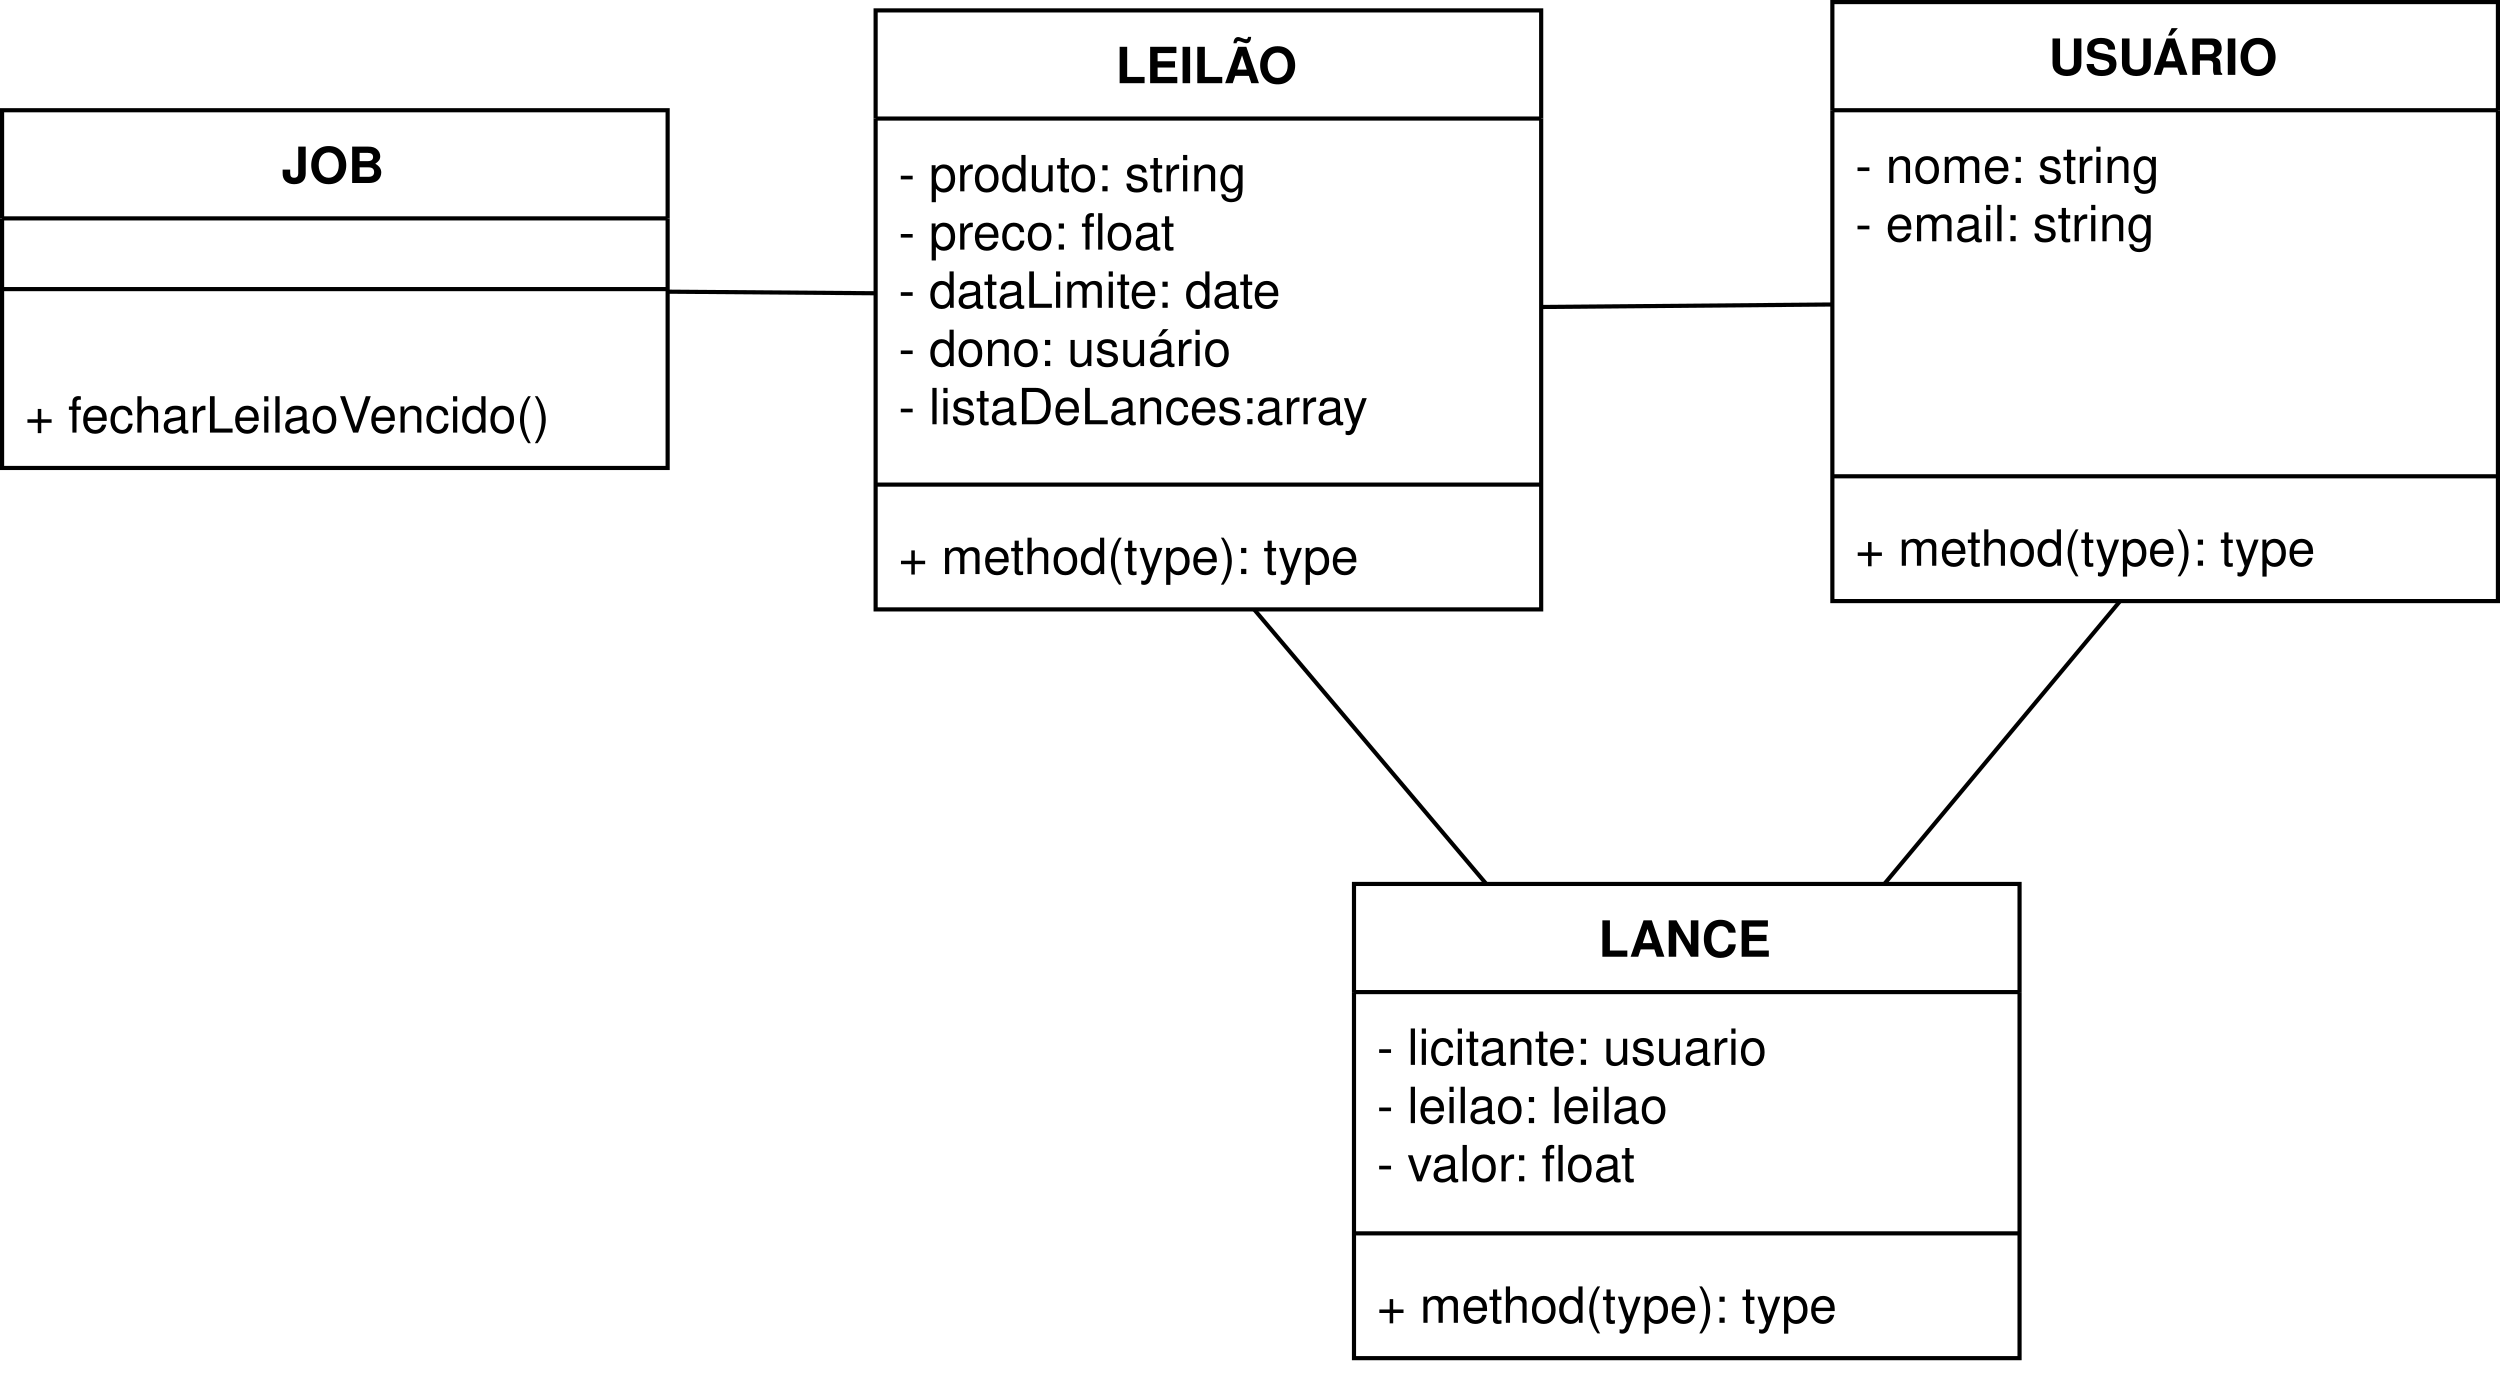
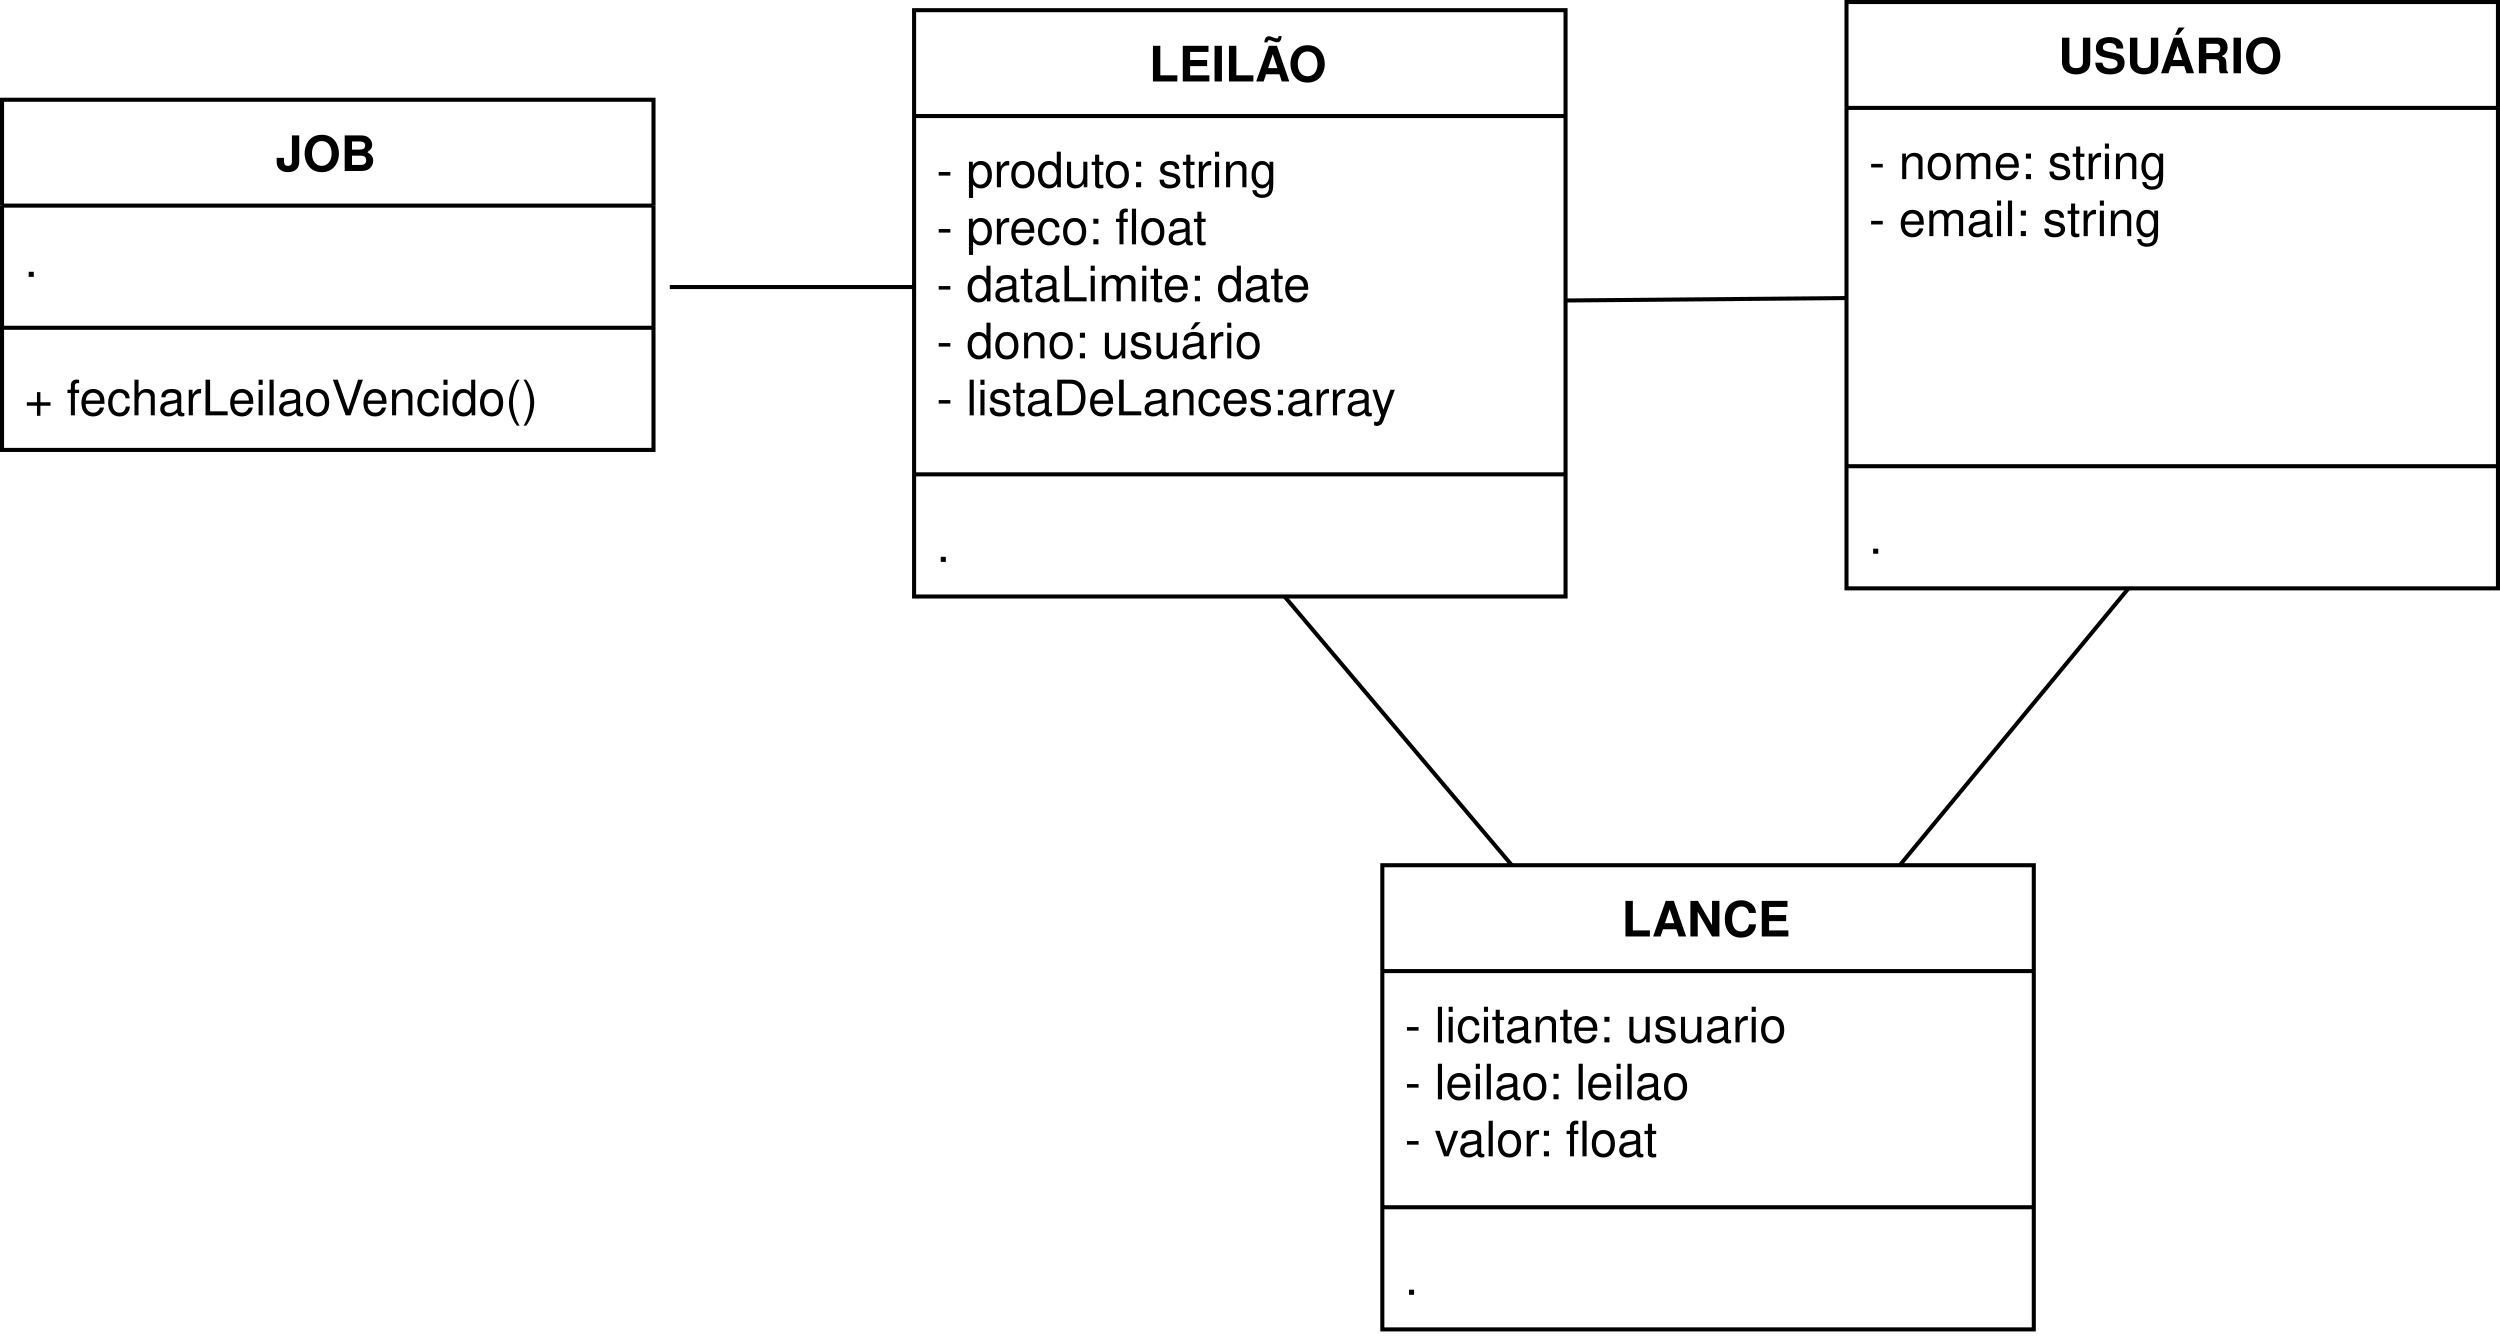
- <svg xmlns="http://www.w3.org/2000/svg" version="1.1" width="601px" height="330px" viewBox="-0.5 -0.5 601 330" content="&lt;mxfile host=&quot;app.diagrams.net&quot; modified=&quot;2022-04-12T23:21:53.268Z&quot; agent=&quot;5.0 (Windows NT 10.0; Win64; x64) AppleWebKit/537.36 (KHTML, like Gecko) Chrome/100.0.49.88 Safari/537.36&quot; etag=&quot;E_37cZLCmnd7MN_tWlZ8&quot; version=&quot;17.4.3&quot; type=&quot;github&quot;&gt;&lt;diagram id=&quot;IM1q6rWm7Gt-FShwRXJx&quot; name=&quot;Page-1&quot;&gt;7Vpbc9o4FP41nmkfsoNvhDxiQ9Lu0m2mbLfdR8UWWKnsw8giQH99JVvCNwJmi8t0xi+M9elISOc7N0s2bD/ePjC0ij5AiKlhDcKtYU8My7odDsWvBHYKcNwcWDIS5pBZAHPyHStwoNA1CXFaEeQAlJNVFQwgSXDAKxhiDDZVsQXQ6r+u0BI3gHmAaBP9QkIe5ejIHRT4O0yWkf5nc6B6YqSFFZBGKIRNCbKnhu0zAJ4/xVsfU6k7rZd83P0rvfuFMZzwNgPu3z3fJjY8PU+fCDGDpf8w/utGq/kF0bXasVot32kVMFgnIZazDAzbA8YjWEKC6AxgJUBTgM+Y850iD605CCjiMVW9YoFs91WNzxr/ycYfrm5OtuXOyW7fCseSQtFMIME5ck8oVf1NDSilpLBmAT6ybbVJjtgS82PqsXNBHFasRCn4AUOMxYKFAMMUcfJSNRqkbG+5l9sPfQQi1mwNlJvYjuJBecndqDpDvlA1qOBYPJRWUUAZ82dYgdUwgj8/eg07SDckpijjYQEJn6seyTCiZJmI50AwgZkAXjDjRHjRWHVwaSpeEBEaztAO1lLpKUfBN93yImDku5gWaasR3Ywrm7KGFYm5HKmMgOFUyDxqIzBr0Ae0rQjOUMoVEAClaJWSp/02YqFmknjAOcSnbEzuEG+PGoXuHVTJdZy8uSniiTlUIlEployGr5tRxQLOpds57fOUZDynnMG3feCTKloI9/OBAiucUpNP8YIfoD4mYUizyVYoIMnynyxq3JgFMssGTuwC+aS0ICEGHHGUkyQZoegJ00dICScg52e5rLeS3pGpyvUMd5IhjPuQiE0gkrGHBfkbLA3gAK9HPeM02Ypca9iOXNvpiFz3ALmezHw4iBCbYUIR/IuTgITw5m2Dd7FLvue9xvP51OdeX2XZabIsIRBjFzSL9ZEwGJwcYL7KsCe06sskIri2fNE2i/bV6NdUn6Lf6sq3rRYJXWYzHb0VkRfI8V3larN1sh5eOln/FBN63SUmZtP3M8O3jZH9sc+uF8qutlnNrlZLDzSdriKwLhpLxN/IXTIIM7cZZ8QzEQANGQbkBmwvl8CB6hehEPFadyiC4YzEhONcRrRxXQQSNcE6XUtLG5uMQE2IEkH+RHCVBPLNaixek9CuzwTHM4F5dipoWwmMOrPDvs7rkF7TbBloRl3R+1qlJ6aPIHzDdyv8Ng8G8rF38MtbwOjKxZ6ueEom8Hn+OaswzE/v+xrjUjWGWzueaUt8hzXG7cEaIxHTHykwcIwIrfb3QaHNK8XvlPVHfdbvjt7rZ/27Putf1cGvn/X3+at0sDD+25/26f5C6d6x3Eq6t+y2ZwpmV1FdB/FavqckIBwl+kRAvPSjA+/72ZlvLqGeqwJiUunzpXOHPmgcPRVub1FnVgVuZ/bTPJPqq4KL0Tu6clFgHTrp6YuCX2gAV68JDh0G1a99Glc0pfub6gXQq0n09G2NWsjJ2xo948nbmpJO3UMhU2E/+QWGc1e7RtA+rafId974BKMxUf2sYF88/KpvOZpnQleyhLvf0xLc+oXS/7aEYVeWIJrFd2O5ePHxnT39AQ==&lt;/diagram&gt;&lt;/mxfile&gt;" resource="https://app.diagrams.net/#Hericthmoritsuka%2FumlExercises%2Fmain%2Fex%20diag%20de%20classe%201.svg">
+ <svg xmlns="http://www.w3.org/2000/svg" version="1.1" width="614px" height="330px" viewBox="-0.5 -0.5 614 330" content="&lt;mxfile host=&quot;app.diagrams.net&quot; modified=&quot;2022-04-12T23:32:33.015Z&quot; agent=&quot;5.0 (Windows NT 10.0; Win64; x64) AppleWebKit/537.36 (KHTML, like Gecko) Chrome/100.0.49.88 Safari/537.36&quot; etag=&quot;Lsm3twCEt9jjGflP5XDa&quot; version=&quot;17.4.3&quot; type=&quot;github&quot;&gt;&lt;diagram id=&quot;IM1q6rWm7Gt-FShwRXJx&quot; name=&quot;Page-1&quot;&gt;7Vpbc9o4FP41zHQfksHXmEcMJOku2WTKtrt9FLbASmWLkUUC/fUr2RK+iIuTmjKdeoZhfI6OD9L5vqOjCz1rFG/uKFhFDySEuGf2w03PGvdM88Z1+bdQbKXCdnLFkqIwVxmFYoa+Q6nsS+0ahTCtGDJCMEOrqjIgSQIDVtEBSslr1WxBcPVXV2AJNcUsAFjX/otCFuVaz+kX+nuIlpH6ZaMvW2KgjKUijUBIXksqa9KzRpQQlj/FmxHEInYqLvl7twdadx2jMGFNXri9f75JLDJ/nswRMoLl6G7415UK8wvAazli2Vu2VSGgZJ2EUHjp9yyfUBaRJUkAnhKy4kqDK58hY1sJHlgzwlURi7Fs5R2k2//k+5nwVQjXjhLHm3LjeLuTwqGAkIsJSWCuuUUYq/YNYsKtcd03HSnnnm/cgZQL10LYloQnSFEMGaRSp8dThjglaxrIWPhfHjbzr+PEf1ivN3M6f3q8n13JkDFAl5AdC7aVG8KwwjkJ1x0kvDt0yw0oxIChlyoFgWTycme3e/WJIN5nsy+TzrIlqjLnBl7VQ95R+VKZMTU/plv1491cu4Zjebb8tqtu8zhpbvlDaXCFKqPnG6hqNqCqiOxMipIyLbD3OAsb8WY/HxoTx22bOBVw3oqE6ncJienk47Q3snqe9aiBkr6iGIMscguSMIWPiC3AaJnw54DHTiSi/wIpQ3z2HcoGJkDygwjhcAq2ZC2ilDIQfFOSHxGKvnO3QOHFmymTaJpuxWIm3pSwUZhymycFm1FTPYBNxXAKUiYVAcEYrFI03w0j5gCixCeMkfgUK8QI4eYoiiqNjWr6qQR4LeqQoTI0Ktcg2z4X8JYG/JUYJSVhljbDDHiKkmWPRz4bgOXnFjCQ7QtMAKs1h4CBKYoRg7kNl2HdhCTSwTpdC6YNDYpIzQgjDv6YY5UEYs0w5AsAsNX4yMPPMp5Q8g2OCCa0SO0Fz+uaSnEUwwU7yNB0BQI+7GlmM7YLzSeJi1AR/i4fvphJIhSGMMmmJ8YHn1NJDGMlps8MN8fnHw7vSBRKh3d8xGWjkPlHmFM2IgkfC0AZ0SDn6SsUXN1DwePZfJqYiohuMyJ6Z+OhfboUYJShl6Oslm7GuyCOOVgYFpj+k1WOK0PD3dJxt/ZgjMEc4ieSIoaI8E9z2xr2F4PXMBpONN654HU0eK+7LG4fZq8ZzCrd28fZ1XD+PPucLSOMTx+7hURbCwnHGlQWEk2BP+NC4mbvQiLh7o+sImAMEK62d5NCk33Dr1Tava60nw/ey5f2QVfafwbMly7tuyJVOiIY/j2adDW9pZpum06lpptW09MB41xTt5qpa0UdowAxkKi9Pd++gz07d4gwkBt8+Vw14E5FzpdOELpJ49ik8QZGvbH0O2fjj3661JX+1uD1Llz5Tf3Mpqv87aN88cKvn91oKOs3KqXrlup9zcFKefpyRXbk5OWK8njycqUUU2ffvCh1P3h5Zw9qp/4qcU9cs2mOnNot4G6FcOIasLX7Ov1050JMGPyaTHDq9z/vZoL705iw935c3wv8+ehrXPiNdwLa/L6H6Ad3Ap5bAdc2G9b5FirAsX9DdHW+KbyHc+aH1+ptlPm93euW6ucD12mawWfCdt/lqi/23TCIAJ1mu/MvMAlQSD780aV2y+i7Dfdp70htLhZ/N8yLe/GfTWvyPw==&lt;/diagram&gt;&lt;/mxfile&gt;" resource="https://app.diagrams.net/#Hericthmoritsuka%2FumlExercises%2Fmain%2Fex%20diag%20de%20classe%201.svg">
  <defs>
-     <clipPath id="mx-clip-4-91-152-26-0">
-       <rect x="4" y="91" width="152" height="26" />
+     <clipPath id="mx-clip-228-33-152-84-0">
+       <rect x="228" y="33" width="152" height="84" />
    </clipPath>
-     <clipPath id="mx-clip-214-33-152-84-0">
-       <rect x="214" y="33" width="152" height="84" />
+     <clipPath id="mx-clip-228-125-152-26-0">
+       <rect x="228" y="125" width="152" height="26" />
    </clipPath>
-     <clipPath id="mx-clip-214-125-152-26-0">
-       <rect x="214" y="125" width="152" height="26" />
+     <clipPath id="mx-clip-457-31-152-84-0">
+       <rect x="457" y="31" width="152" height="84" />
    </clipPath>
-     <clipPath id="mx-clip-444-31-152-84-0">
-       <rect x="444" y="31" width="152" height="84" />
+     <clipPath id="mx-clip-457-123-152-26-0">
+       <rect x="457" y="123" width="152" height="26" />
    </clipPath>
-     <clipPath id="mx-clip-444-123-152-26-0">
-       <rect x="444" y="123" width="152" height="26" />
+     <clipPath id="mx-clip-343-243-152-54-0">
+       <rect x="343" y="243" width="152" height="54" />
    </clipPath>
-     <clipPath id="mx-clip-329-243-152-54-0">
-       <rect x="329" y="243" width="152" height="54" />
+     <clipPath id="mx-clip-343-305-152-26-0">
+       <rect x="343" y="305" width="152" height="26" />
    </clipPath>
-     <clipPath id="mx-clip-329-305-152-26-0">
-       <rect x="329" y="305" width="152" height="26" />
+     <clipPath id="mx-clip-4-55-152-26-0">
+       <rect x="4" y="55" width="152" height="26" />
+     </clipPath>
+     <clipPath id="mx-clip-4-89-152-26-0">
+       <rect x="4" y="89" width="152" height="26" />
    </clipPath>
  </defs>
  <g>
-     <path d="M 160 69.62 L 210 70" fill="none" stroke="rgb(0, 0, 0)" stroke-miterlimit="10" pointer-events="stroke" />
-     <path d="M 0 52 L 0 26 L 160 26 L 160 52" fill="rgb(255, 255, 255)" stroke="rgb(0, 0, 0)" stroke-miterlimit="10" pointer-events="all" />
-     <path d="M 0 52 L 0 112 L 160 112 L 160 52" fill="none" stroke="rgb(0, 0, 0)" stroke-miterlimit="10" pointer-events="none" />
-     <path d="M 0 52 L 160 52" fill="none" stroke="rgb(0, 0, 0)" stroke-miterlimit="10" pointer-events="none" />
+     <path d="M 164 69.99 L 224 70" fill="none" stroke="rgb(0, 0, 0)" stroke-miterlimit="10" pointer-events="stroke" />
+     <path d="M 384 73.3 L 453 72.7" fill="none" stroke="rgb(0, 0, 0)" stroke-miterlimit="10" pointer-events="stroke" />
+     <path d="M 224 28 L 224 2 L 384 2 L 384 28" fill="rgb(255, 255, 255)" stroke="rgb(0, 0, 0)" stroke-miterlimit="10" pointer-events="all" />
+     <path d="M 224 28 L 224 146 L 384 146 L 384 28" fill="none" stroke="rgb(0, 0, 0)" stroke-miterlimit="10" pointer-events="none" />
+     <path d="M 224 28 L 384 28" fill="none" stroke="rgb(0, 0, 0)" stroke-miterlimit="10" pointer-events="none" />
    <g fill="rgb(0, 0, 0)" font-family="Helvetica" font-weight="bold" pointer-events="none" text-anchor="middle" font-size="12px">
-       <text x="79.5" y="43.5">JOB</text>
+       <text x="303.5" y="19.5">LEILÃO</text>
    </g>
-     <path d="M 0 69 L 160 69" fill="none" stroke="rgb(0, 0, 0)" stroke-miterlimit="10" pointer-events="none" />
-     <g fill="rgb(0, 0, 0)" font-family="Helvetica" pointer-events="none" clip-path="url(#mx-clip-4-91-152-26-0)" font-size="12px">
-       <text x="5.5" y="103.5">+ fecharLeilaoVencido()</text>
+     <g fill="rgb(0, 0, 0)" font-family="Helvetica" pointer-events="none" clip-path="url(#mx-clip-228-33-152-84-0)" font-size="12px">
+       <text x="229.5" y="45.5">- produto: string</text>
+       <text x="229.5" y="59.5">- preco: float</text>
+       <text x="229.5" y="73.5">- dataLimite: date</text>
+       <text x="229.5" y="87.5">- dono: usuário</text>
+       <text x="229.5" y="101.5">- listaDeLances:array</text>
    </g>
-     <path d="M 370 73.3 L 440 72.7" fill="none" stroke="rgb(0, 0, 0)" stroke-miterlimit="10" pointer-events="none" />
-     <path d="M 210 28 L 210 2 L 370 2 L 370 28" fill="rgb(255, 255, 255)" stroke="rgb(0, 0, 0)" stroke-miterlimit="10" pointer-events="none" />
-     <path d="M 210 28 L 210 146 L 370 146 L 370 28" fill="none" stroke="rgb(0, 0, 0)" stroke-miterlimit="10" pointer-events="none" />
-     <path d="M 210 28 L 370 28" fill="none" stroke="rgb(0, 0, 0)" stroke-miterlimit="10" pointer-events="none" />
+     <path d="M 224 116 L 384 116" fill="none" stroke="rgb(0, 0, 0)" stroke-miterlimit="10" pointer-events="none" />
+     <g fill="rgb(0, 0, 0)" font-family="Helvetica" pointer-events="none" clip-path="url(#mx-clip-228-125-152-26-0)" font-size="12px">
+       <text x="229.5" y="137.5">.</text>
+     </g>
+     <path d="M 453 26 L 453 0 L 613 0 L 613 26" fill="rgb(255, 255, 255)" stroke="rgb(0, 0, 0)" stroke-miterlimit="10" pointer-events="none" />
+     <path d="M 453 26 L 453 144 L 613 144 L 613 26" fill="none" stroke="rgb(0, 0, 0)" stroke-miterlimit="10" pointer-events="none" />
+     <path d="M 453 26 L 613 26" fill="none" stroke="rgb(0, 0, 0)" stroke-miterlimit="10" pointer-events="none" />
    <g fill="rgb(0, 0, 0)" font-family="Helvetica" font-weight="bold" pointer-events="none" text-anchor="middle" font-size="12px">
-       <text x="289.5" y="19.5">LEILÃO</text>
+       <text x="532.5" y="17.5">USUÁRIO</text>
    </g>
-     <g fill="rgb(0, 0, 0)" font-family="Helvetica" pointer-events="none" clip-path="url(#mx-clip-214-33-152-84-0)" font-size="12px">
-       <text x="215.5" y="45.5">- produto: string</text>
-       <text x="215.5" y="59.5">- preco: float</text>
-       <text x="215.5" y="73.5">- dataLimite: date</text>
-       <text x="215.5" y="87.5">- dono: usuário</text>
-       <text x="215.5" y="101.5">- listaDeLances:array</text>
+     <g fill="rgb(0, 0, 0)" font-family="Helvetica" pointer-events="none" clip-path="url(#mx-clip-457-31-152-84-0)" font-size="12px">
+       <text x="458.5" y="43.5">- nome: string</text>
+       <text x="458.5" y="57.5">- email: string</text>
    </g>
-     <path d="M 210 116 L 370 116" fill="none" stroke="rgb(0, 0, 0)" stroke-miterlimit="10" pointer-events="none" />
-     <g fill="rgb(0, 0, 0)" font-family="Helvetica" pointer-events="none" clip-path="url(#mx-clip-214-125-152-26-0)" font-size="12px">
-       <text x="215.5" y="137.5">+ method(type): type</text>
+     <path d="M 453 114 L 613 114" fill="none" stroke="rgb(0, 0, 0)" stroke-miterlimit="10" pointer-events="none" />
+     <g fill="rgb(0, 0, 0)" font-family="Helvetica" pointer-events="none" clip-path="url(#mx-clip-457-123-152-26-0)" font-size="12px">
+       <text x="458.5" y="135.5">.</text>
    </g>
-     <path d="M 440 26 L 440 0 L 600 0 L 600 26" fill="rgb(255, 255, 255)" stroke="rgb(0, 0, 0)" stroke-miterlimit="10" pointer-events="none" />
-     <path d="M 440 26 L 440 144 L 600 144 L 600 26" fill="none" stroke="rgb(0, 0, 0)" stroke-miterlimit="10" pointer-events="none" />
-     <path d="M 440 26 L 600 26" fill="none" stroke="rgb(0, 0, 0)" stroke-miterlimit="10" pointer-events="none" />
+     <path d="M 339 238 L 339 212 L 499 212 L 499 238" fill="rgb(255, 255, 255)" stroke="rgb(0, 0, 0)" stroke-miterlimit="10" pointer-events="none" />
+     <path d="M 339 238 L 339 326 L 499 326 L 499 238" fill="none" stroke="rgb(0, 0, 0)" stroke-miterlimit="10" pointer-events="none" />
+     <path d="M 339 238 L 499 238" fill="none" stroke="rgb(0, 0, 0)" stroke-miterlimit="10" pointer-events="none" />
    <g fill="rgb(0, 0, 0)" font-family="Helvetica" font-weight="bold" pointer-events="none" text-anchor="middle" font-size="12px">
-       <text x="519.5" y="17.5">USUÁRIO</text>
+       <text x="418.5" y="229.5">LANCE</text>
    </g>
-     <g fill="rgb(0, 0, 0)" font-family="Helvetica" pointer-events="none" clip-path="url(#mx-clip-444-31-152-84-0)" font-size="12px">
-       <text x="445.5" y="43.5">- nome: string</text>
-       <text x="445.5" y="57.5">- email: string</text>
+     <g fill="rgb(0, 0, 0)" font-family="Helvetica" pointer-events="none" clip-path="url(#mx-clip-343-243-152-54-0)" font-size="12px">
+       <text x="344.5" y="255.5">- licitante: usuario</text>
+       <text x="344.5" y="269.5">- leilao: leilao</text>
+       <text x="344.5" y="283.5">- valor: float</text>
    </g>
-     <path d="M 440 114 L 600 114" fill="none" stroke="rgb(0, 0, 0)" stroke-miterlimit="10" pointer-events="none" />
-     <g fill="rgb(0, 0, 0)" font-family="Helvetica" pointer-events="none" clip-path="url(#mx-clip-444-123-152-26-0)" font-size="12px">
-       <text x="445.5" y="135.5">+ method(type): type</text>
+     <path d="M 339 296 L 499 296" fill="none" stroke="rgb(0, 0, 0)" stroke-miterlimit="10" pointer-events="none" />
+     <g fill="rgb(0, 0, 0)" font-family="Helvetica" pointer-events="none" clip-path="url(#mx-clip-343-305-152-26-0)" font-size="12px">
+       <text x="344.5" y="317.5">.</text>
    </g>
-     <path d="M 325 238 L 325 212 L 485 212 L 485 238" fill="rgb(255, 255, 255)" stroke="rgb(0, 0, 0)" stroke-miterlimit="10" pointer-events="none" />
-     <path d="M 325 238 L 325 326 L 485 326 L 485 238" fill="none" stroke="rgb(0, 0, 0)" stroke-miterlimit="10" pointer-events="none" />
-     <path d="M 325 238 L 485 238" fill="none" stroke="rgb(0, 0, 0)" stroke-miterlimit="10" pointer-events="none" />
+     <path d="M 314.99 146 L 370.8 212" fill="none" stroke="rgb(0, 0, 0)" stroke-miterlimit="10" pointer-events="none" />
+     <path d="M 522.26 144 L 466.09 212" fill="none" stroke="rgb(0, 0, 0)" stroke-miterlimit="10" pointer-events="none" />
+     <path d="M 0 50 L 0 24 L 160 24 L 160 50" fill="rgb(255, 255, 255)" stroke="rgb(0, 0, 0)" stroke-miterlimit="10" pointer-events="none" />
+     <path d="M 0 50 L 0 110 L 160 110 L 160 50" fill="none" stroke="rgb(0, 0, 0)" stroke-miterlimit="10" pointer-events="none" />
+     <path d="M 0 50 L 160 50" fill="none" stroke="rgb(0, 0, 0)" stroke-miterlimit="10" pointer-events="none" />
    <g fill="rgb(0, 0, 0)" font-family="Helvetica" font-weight="bold" pointer-events="none" text-anchor="middle" font-size="12px">
-       <text x="404.5" y="229.5">LANCE</text>
+       <text x="79.5" y="41.5">JOB</text>
    </g>
-     <g fill="rgb(0, 0, 0)" font-family="Helvetica" pointer-events="none" clip-path="url(#mx-clip-329-243-152-54-0)" font-size="12px">
-       <text x="330.5" y="255.5">- licitante: usuario</text>
-       <text x="330.5" y="269.5">- leilao: leilao</text>
-       <text x="330.5" y="283.5">- valor: float</text>
+     <g fill="rgb(0, 0, 0)" font-family="Helvetica" pointer-events="none" clip-path="url(#mx-clip-4-55-152-26-0)" font-size="12px">
+       <text x="5.5" y="67.5">.</text>
    </g>
-     <path d="M 325 296 L 485 296" fill="none" stroke="rgb(0, 0, 0)" stroke-miterlimit="10" pointer-events="none" />
-     <g fill="rgb(0, 0, 0)" font-family="Helvetica" pointer-events="none" clip-path="url(#mx-clip-329-305-152-26-0)" font-size="12px">
-       <text x="330.5" y="317.5">+ method(type): type</text>
+     <path d="M 0 80 L 160 80" fill="none" stroke="rgb(0, 0, 0)" stroke-miterlimit="10" pointer-events="none" />
+     <g fill="rgb(0, 0, 0)" font-family="Helvetica" pointer-events="none" clip-path="url(#mx-clip-4-89-152-26-0)" font-size="12px">
+       <text x="5.5" y="101.5">+ fecharLeilaoVencido()</text>
    </g>
-     <path d="M 300.99 146 L 356.8 212" fill="none" stroke="rgb(0, 0, 0)" stroke-miterlimit="10" pointer-events="none" />
-     <path d="M 509.17 144 L 452.5 212" fill="none" stroke="rgb(0, 0, 0)" stroke-miterlimit="10" pointer-events="none" />
  </g>
</svg>
